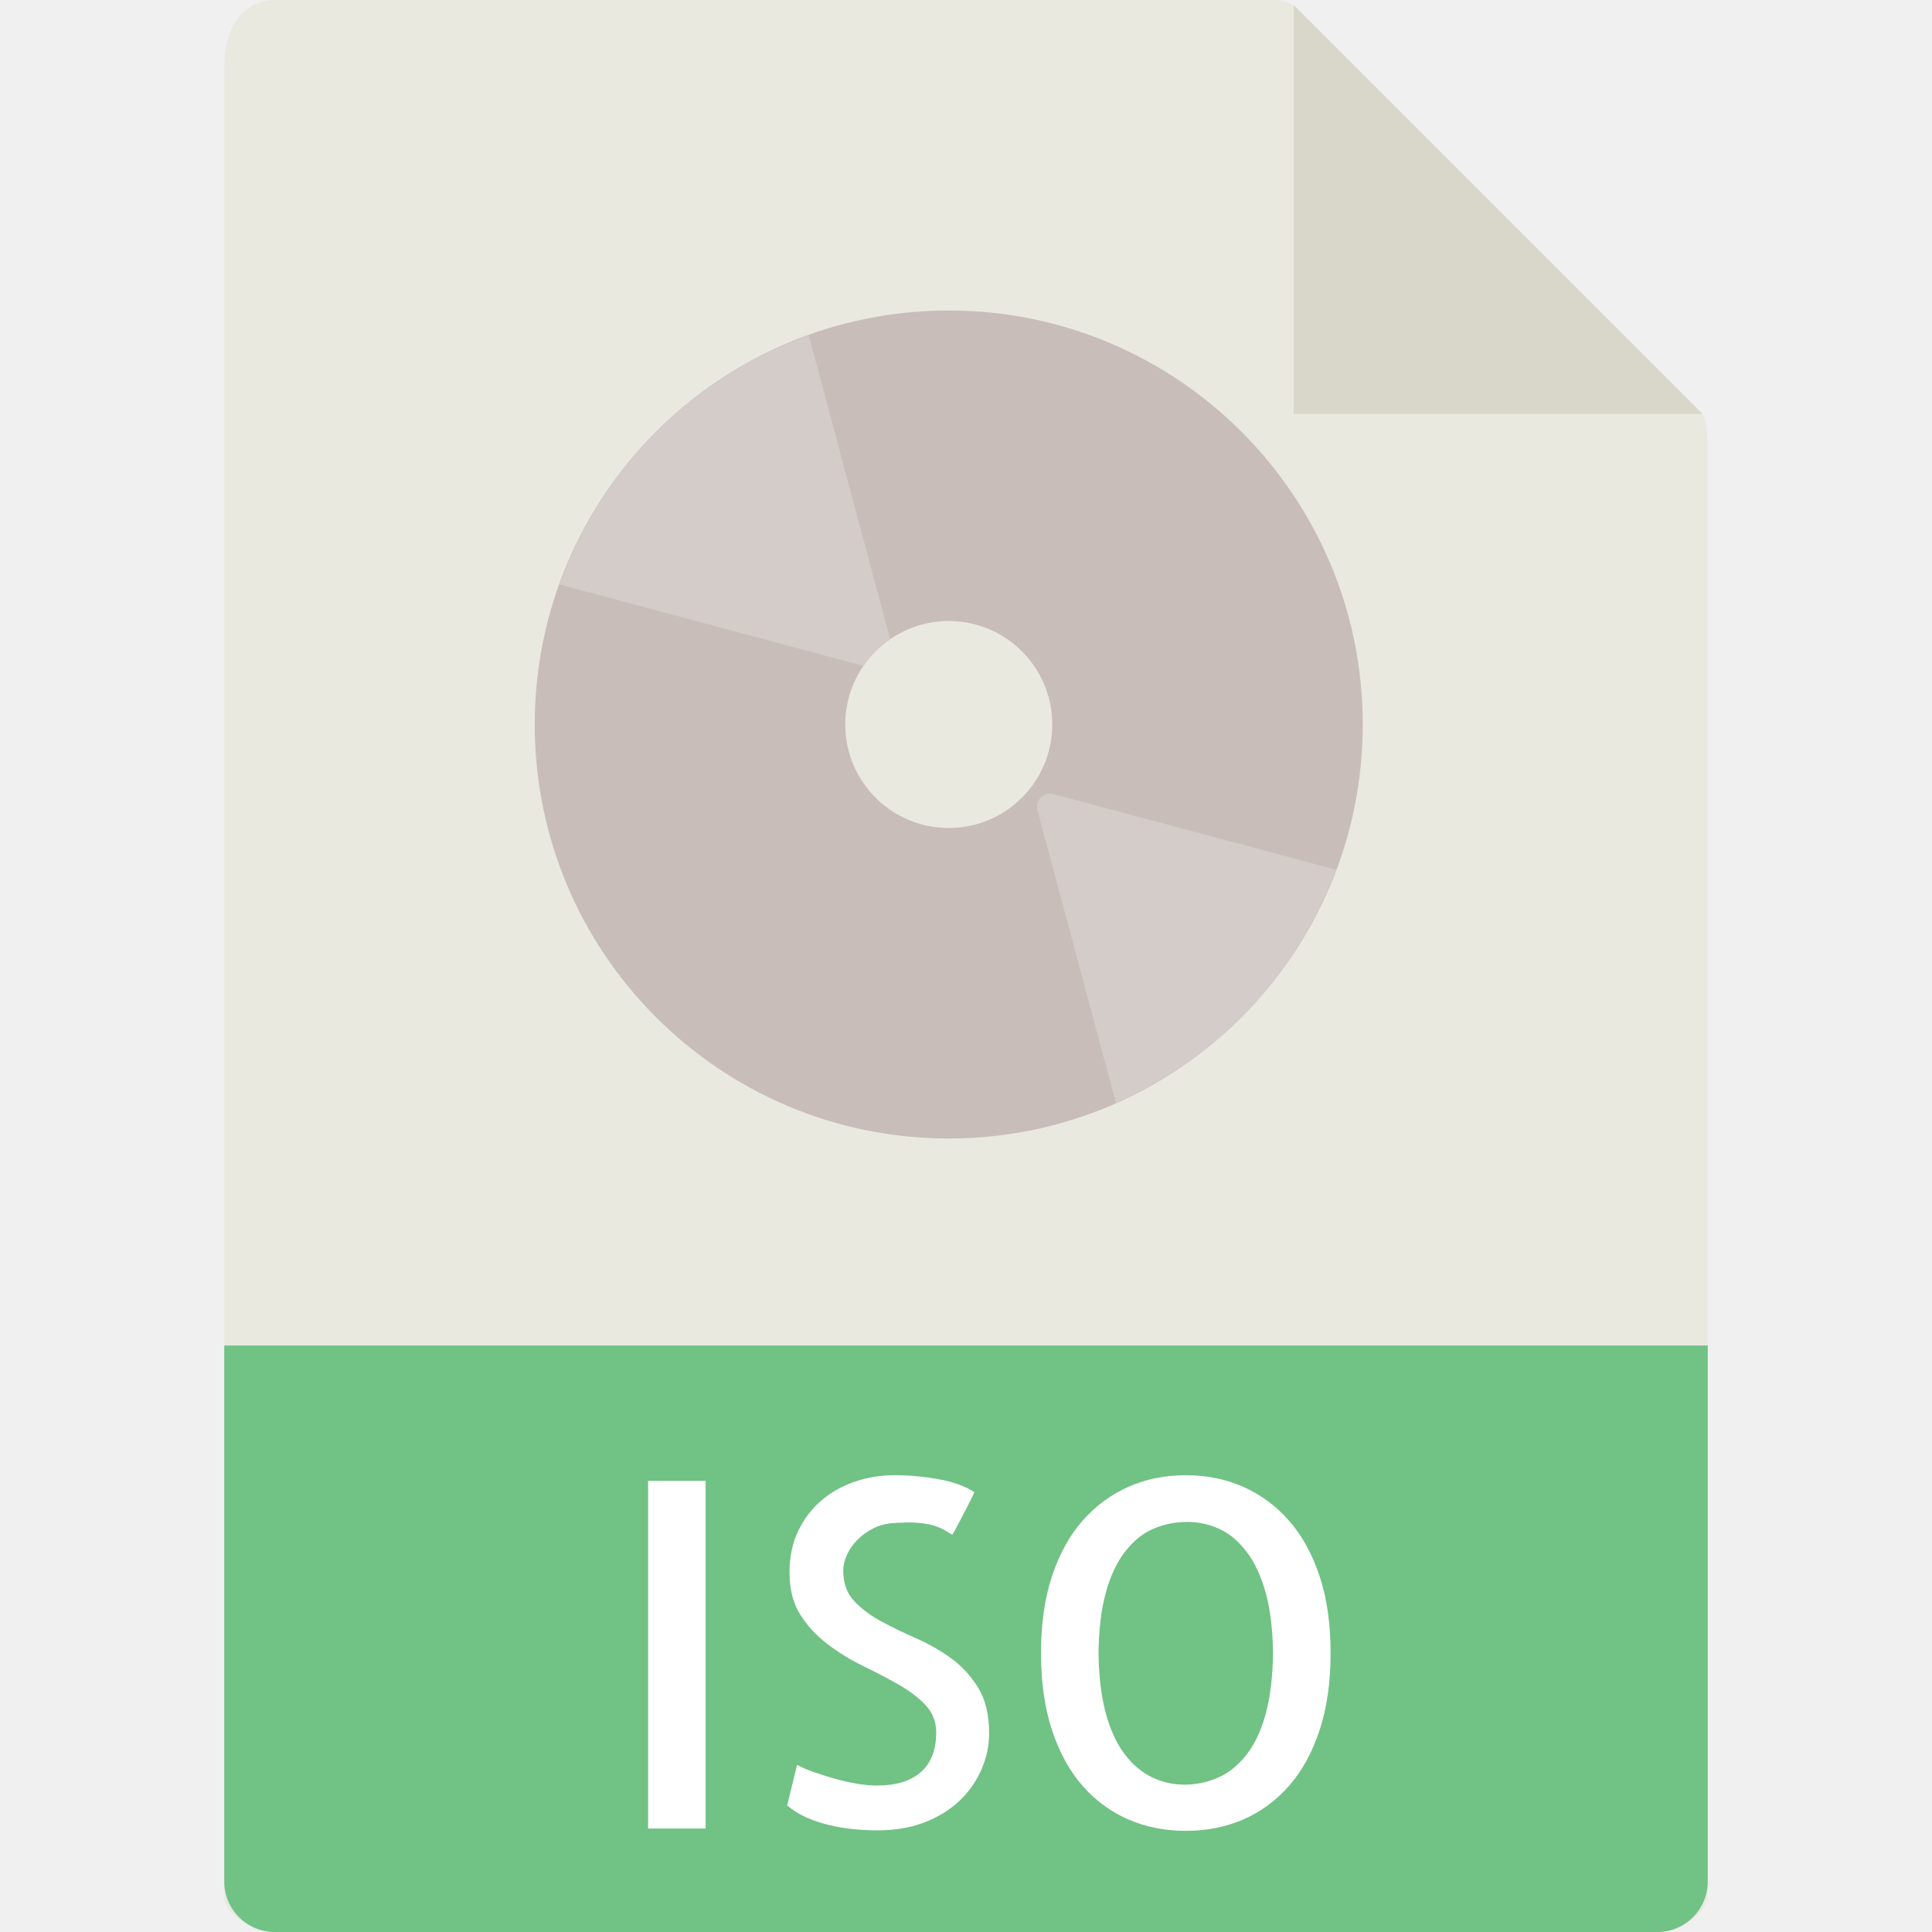
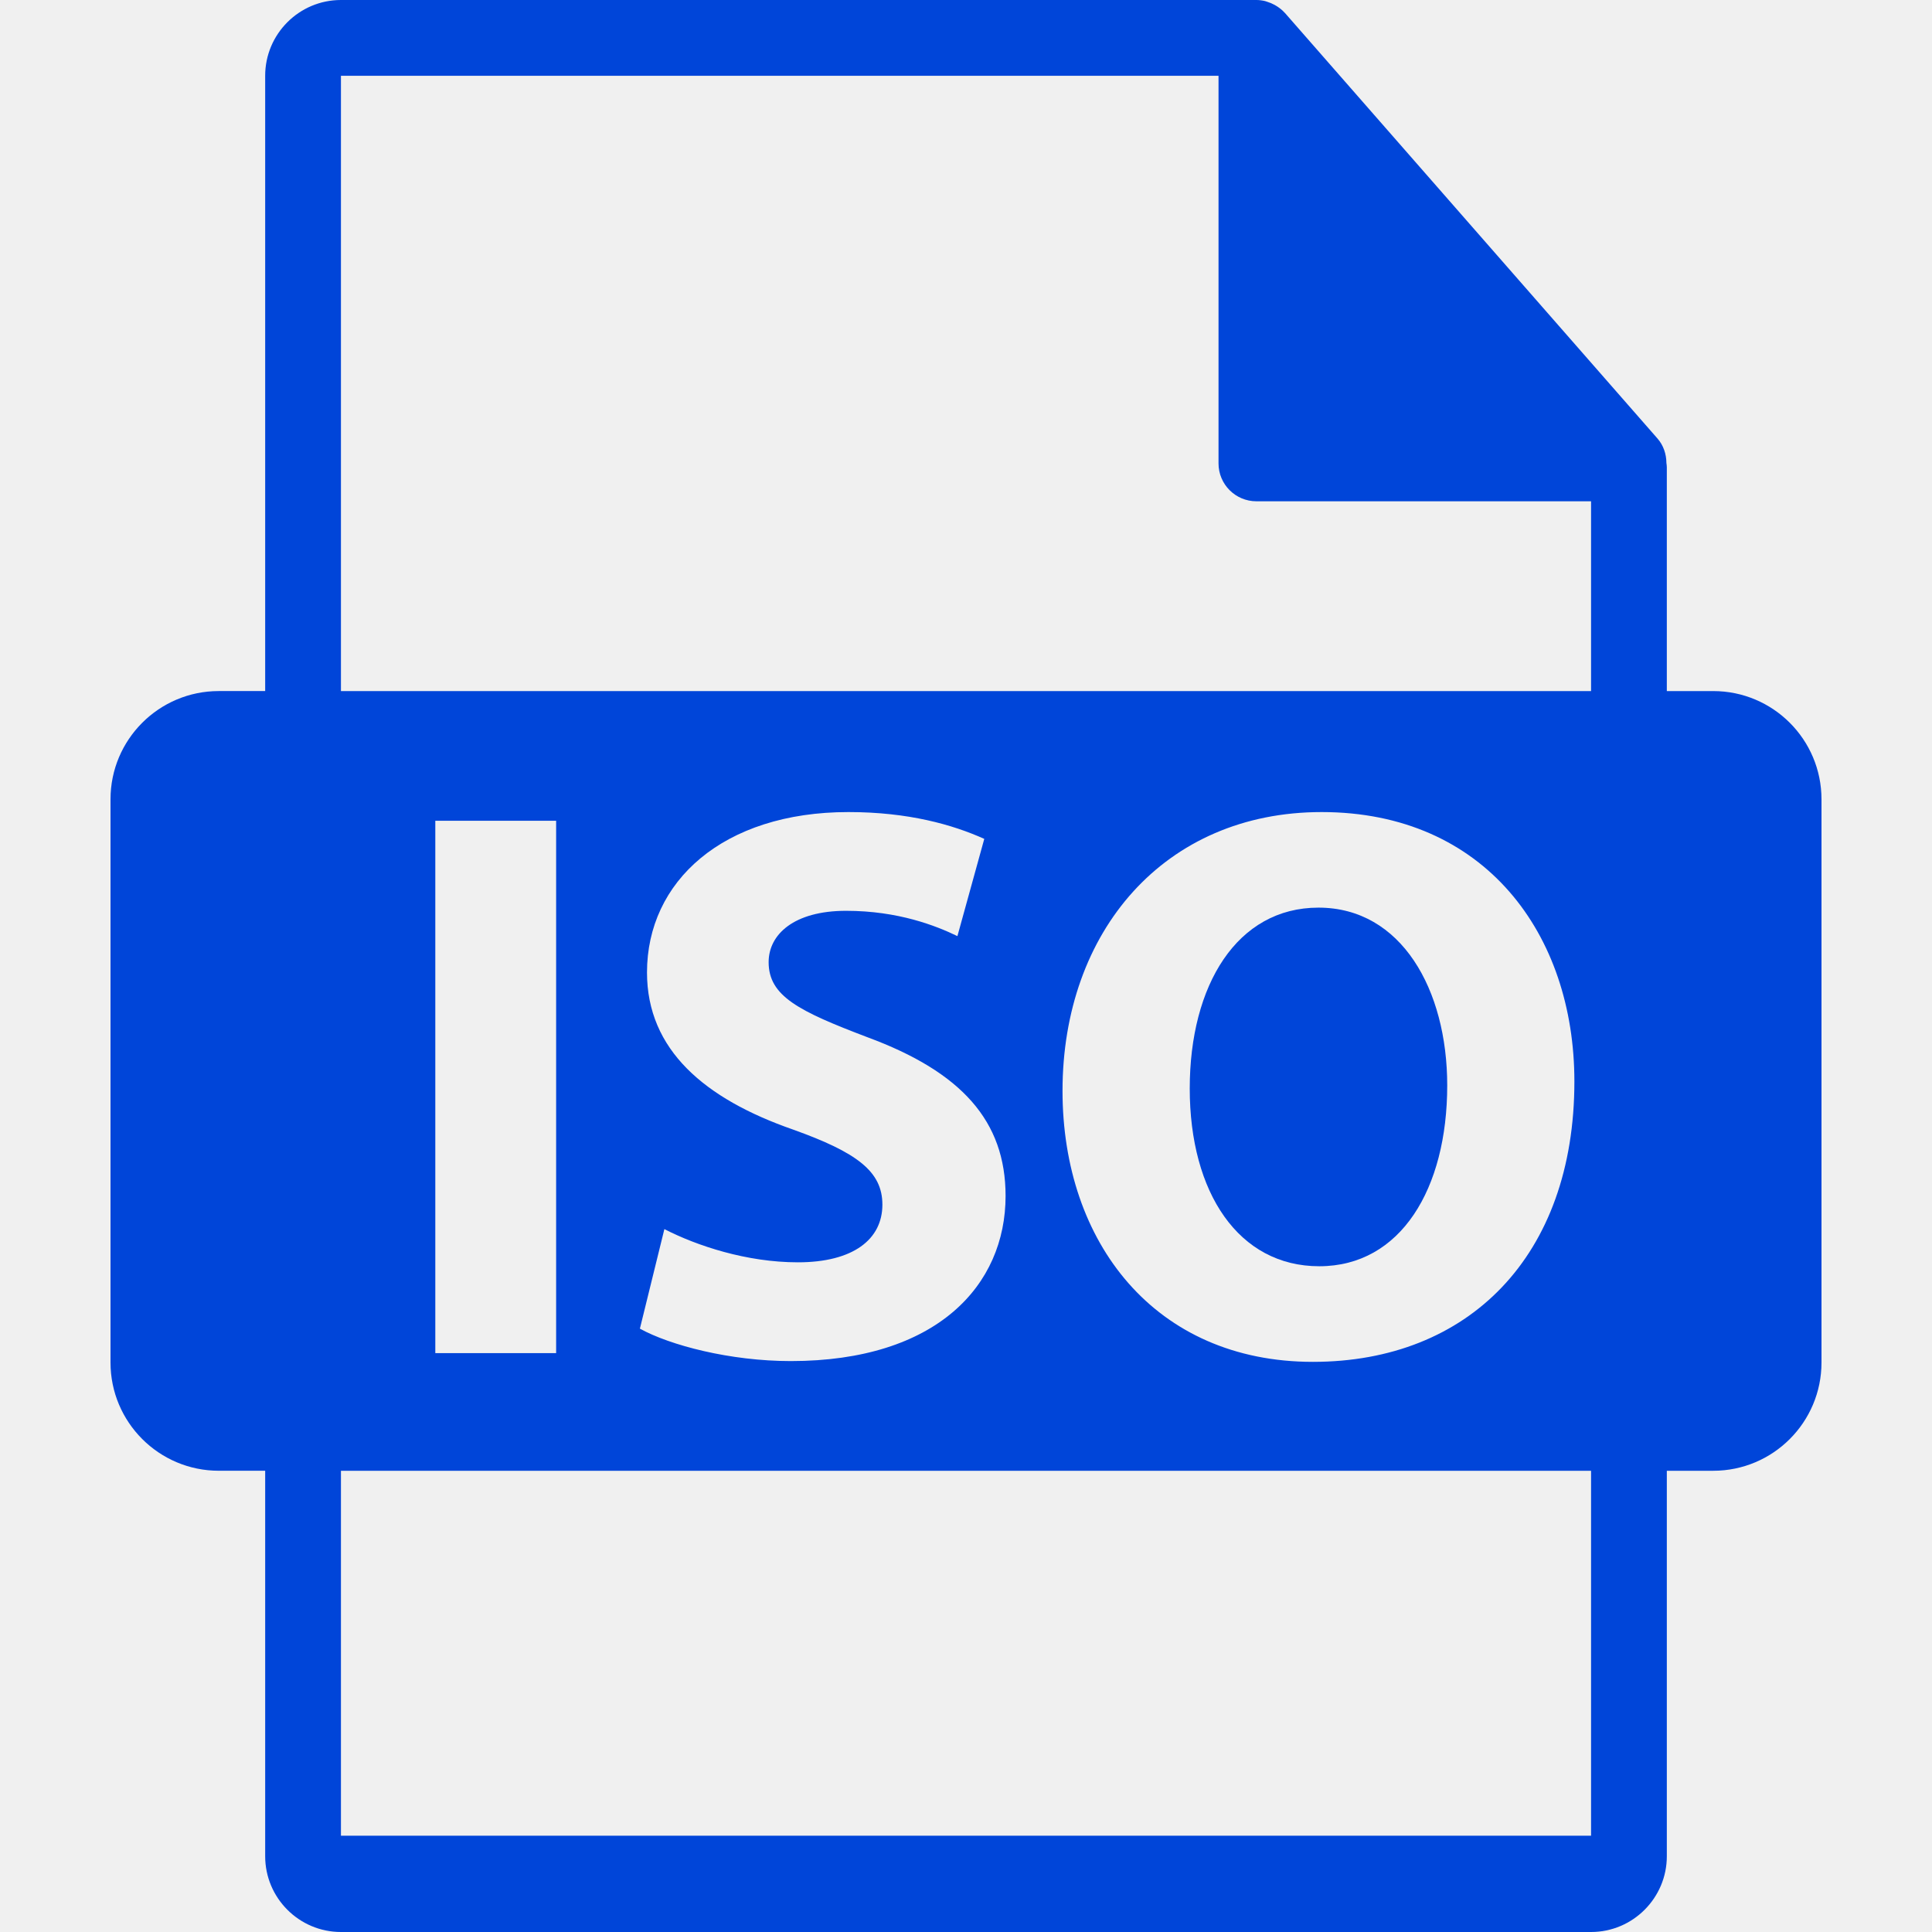
- <svg xmlns="http://www.w3.org/2000/svg" version="1.1" id="Capa_1" x="0px" y="0px" viewBox="0 0 56 56" style="enable-background:new 0 0 56 56;" xml:space="preserve">
+ <svg xmlns="http://www.w3.org/2000/svg" version="1.1" id="Capa_1" x="0px" y="0px" width="512px" height="512px" viewBox="0 0 550.801 550.801" style="enable-background:new 0 0 550.801 550.801;" xml:space="preserve">
  <g>
-     <path style="fill:#E9E9E0;" d="M36.985,0H7.963C7.155,0,6.5,0.655,6.5,1.926V55c0,0.345,0.655,1,1.463,1h40.074   c0.808,0,1.463-0.655,1.463-1V12.978c0-0.696-0.093-0.92-0.257-1.085L37.607,0.257C37.442,0.093,37.218,0,36.985,0z" />
-     <polygon style="fill:#D9D7CA;" points="37.5,0.151 37.5,12 49.349,12  " />
-     <path style="fill:#71C285;" d="M48.037,56H7.963C7.155,56,6.5,55.345,6.5,54.537V39h43v15.537C49.5,55.345,48.845,56,48.037,56z" />
-     <g>
-       <path style="fill:#FFFFFF;" d="M20.453,53h-1.668V42.924h1.668V53z" />
-       <path style="fill:#FFFFFF;" d="M28.67,50.238c0,0.364-0.075,0.718-0.226,1.06s-0.362,0.643-0.636,0.902s-0.611,0.467-1.012,0.622    c-0.401,0.155-0.857,0.232-1.367,0.232c-0.219,0-0.444-0.012-0.677-0.034s-0.468-0.062-0.704-0.116    c-0.237-0.055-0.463-0.13-0.677-0.226s-0.399-0.212-0.554-0.349l0.287-1.176c0.127,0.073,0.289,0.144,0.485,0.212    s0.398,0.132,0.608,0.191c0.209,0.06,0.419,0.107,0.629,0.144c0.209,0.036,0.405,0.055,0.588,0.055c0.556,0,0.982-0.13,1.278-0.39    s0.444-0.645,0.444-1.155c0-0.31-0.105-0.574-0.314-0.793c-0.21-0.219-0.472-0.417-0.786-0.595s-0.654-0.355-1.019-0.533    c-0.365-0.178-0.707-0.388-1.025-0.629c-0.319-0.241-0.584-0.526-0.793-0.854c-0.21-0.328-0.314-0.738-0.314-1.23    c0-0.446,0.082-0.843,0.246-1.189s0.385-0.641,0.663-0.882s0.602-0.426,0.971-0.554s0.759-0.191,1.169-0.191    c0.419,0,0.843,0.039,1.271,0.116c0.428,0.077,0.774,0.203,1.039,0.376c-0.055,0.118-0.119,0.248-0.191,0.39    c-0.073,0.142-0.142,0.273-0.205,0.396c-0.064,0.123-0.119,0.226-0.164,0.308c-0.046,0.082-0.073,0.128-0.082,0.137    c-0.055-0.027-0.116-0.063-0.185-0.109s-0.167-0.091-0.294-0.137c-0.128-0.046-0.297-0.077-0.506-0.096    c-0.21-0.019-0.479-0.014-0.807,0.014c-0.183,0.019-0.355,0.07-0.52,0.157s-0.311,0.193-0.438,0.321    c-0.128,0.128-0.229,0.271-0.301,0.431c-0.073,0.159-0.109,0.313-0.109,0.458c0,0.364,0.104,0.658,0.314,0.882    c0.209,0.224,0.469,0.419,0.779,0.588c0.31,0.169,0.646,0.333,1.012,0.492c0.364,0.159,0.704,0.354,1.019,0.581    s0.576,0.513,0.786,0.854C28.564,49.261,28.67,49.7,28.67,50.238z" />
-       <path style="fill:#FFFFFF;" d="M38.568,47.914c0,0.848-0.107,1.595-0.321,2.242s-0.511,1.185-0.889,1.613s-0.82,0.752-1.326,0.971    s-1.06,0.328-1.661,0.328s-1.155-0.109-1.661-0.328s-0.948-0.542-1.326-0.971s-0.675-0.966-0.889-1.613s-0.321-1.395-0.321-2.242    s0.107-1.593,0.321-2.235s0.511-1.178,0.889-1.606s0.82-0.754,1.326-0.978s1.06-0.335,1.661-0.335s1.155,0.111,1.661,0.335    s0.948,0.549,1.326,0.978s0.675,0.964,0.889,1.606S38.568,47.066,38.568,47.914z M34.33,51.729c0.337,0,0.658-0.066,0.964-0.198    s0.579-0.349,0.82-0.649s0.431-0.695,0.567-1.183s0.209-1.082,0.219-1.784c-0.01-0.684-0.08-1.265-0.212-1.743    s-0.314-0.873-0.547-1.183s-0.497-0.533-0.793-0.67s-0.608-0.205-0.937-0.205c-0.338,0-0.658,0.063-0.964,0.191    s-0.579,0.344-0.82,0.649s-0.431,0.699-0.567,1.183s-0.21,1.075-0.219,1.777c0.009,0.684,0.08,1.267,0.212,1.75    s0.314,0.877,0.547,1.183s0.497,0.528,0.793,0.67S34.002,51.729,34.33,51.729z" />
-     </g>
-     <circle style="fill:#C8BDB8;" cx="27.5" cy="21" r="12" />
-     <circle style="fill:#E9E9E0;" cx="27.5" cy="21" r="3" />
-     <path style="fill:#D3CCC9;" d="M25.379,18.879c0.132-0.132,0.276-0.245,0.425-0.347l-2.361-8.813   c-1.615,0.579-3.134,1.503-4.427,2.796c-1.294,1.293-2.217,2.812-2.796,4.427l8.813,2.361   C25.134,19.155,25.247,19.011,25.379,18.879z" />
-     <path style="fill:#D3CCC9;" d="M30.071,23.486l2.273,8.483c1.32-0.582,2.56-1.402,3.641-2.484c1.253-1.253,2.16-2.717,2.743-4.275   l-8.188-2.194C30.255,22.939,29.994,23.2,30.071,23.486z" />
+     <path d="M412.594,309.436c0-27.254-13.057-50.676-36.703-50.676c-23.203,0-36.703,22.072-36.703,51.572   c0,29.721,13.954,50.667,36.925,50.667C399.315,360.999,412.594,338.935,412.594,309.436z" fill="#0045d9" />
+     <path d="M488.426,197.021H475.2v-63.825c0-0.398-0.063-0.799-0.116-1.203c-0.021-2.533-0.827-5.022-2.562-6.995L366.325,3.694   c-0.032-0.031-0.063-0.042-0.085-0.074c-0.633-0.709-1.371-1.297-2.151-1.803c-0.231-0.158-0.464-0.288-0.706-0.422   c-0.676-0.369-1.393-0.675-2.131-0.896c-0.2-0.056-0.38-0.135-0.58-0.19C359.87,0.119,359.037,0,358.193,0H97.2   c-11.918,0-21.6,9.695-21.6,21.601v175.415H62.375c-17.041,0-30.871,13.819-30.871,30.871v160.545   c0,17.043,13.83,30.87,30.871,30.87h13.226V529.2c0,11.907,9.682,21.601,21.6,21.601h356.4c11.907,0,21.6-9.693,21.6-21.601   V419.308h13.226c17.055,0,30.871-13.833,30.871-30.876v-160.54C519.297,210.835,505.48,197.021,488.426,197.021z M453.601,523.347   H97.2V419.308h356.4V523.347z M124.103,385.763v-151.77h34.446v151.77H124.103L124.103,385.763z M226.115,322.039   c-25.217-8.775-41.66-22.739-41.66-44.804c0-25.9,21.621-45.721,57.428-45.721c17.118,0,29.721,3.597,38.728,7.646l-7.657,27.72   c-6.075-2.942-16.875-7.214-31.746-7.214s-22.075,6.75-22.075,14.639c0,9.679,8.554,13.951,28.149,21.397   c26.8,9.903,39.403,23.857,39.403,45.257c0,25.449-19.585,47.076-61.246,47.076c-17.339,0-34.457-4.52-43.01-9.245l6.982-28.381   c9.239,4.746,23.425,9.471,38.064,9.471c15.757,0,24.089-6.539,24.089-16.442C251.564,333.978,244.361,328.578,226.115,322.039z    M302.917,311.007c0-45.476,29.057-79.492,73.87-79.492c46.612,0,72.062,34.902,72.062,76.792c0,49.771-30.174,79.95-74.54,79.95   C329.273,388.257,302.917,354.238,302.917,311.007z M453.601,197.021H97.2V21.601h250.193v110.513c0,5.967,4.841,10.8,10.8,10.8   h95.407V197.021z" fill="#0045d9" />
  </g>
  <g>
</g>
  <g>
</g>
  <g>
</g>
  <g>
</g>
  <g>
</g>
  <g>
</g>
  <g>
</g>
  <g>
</g>
  <g>
</g>
  <g>
</g>
  <g>
</g>
  <g>
</g>
  <g>
</g>
  <g>
</g>
  <g>
</g>
</svg>
